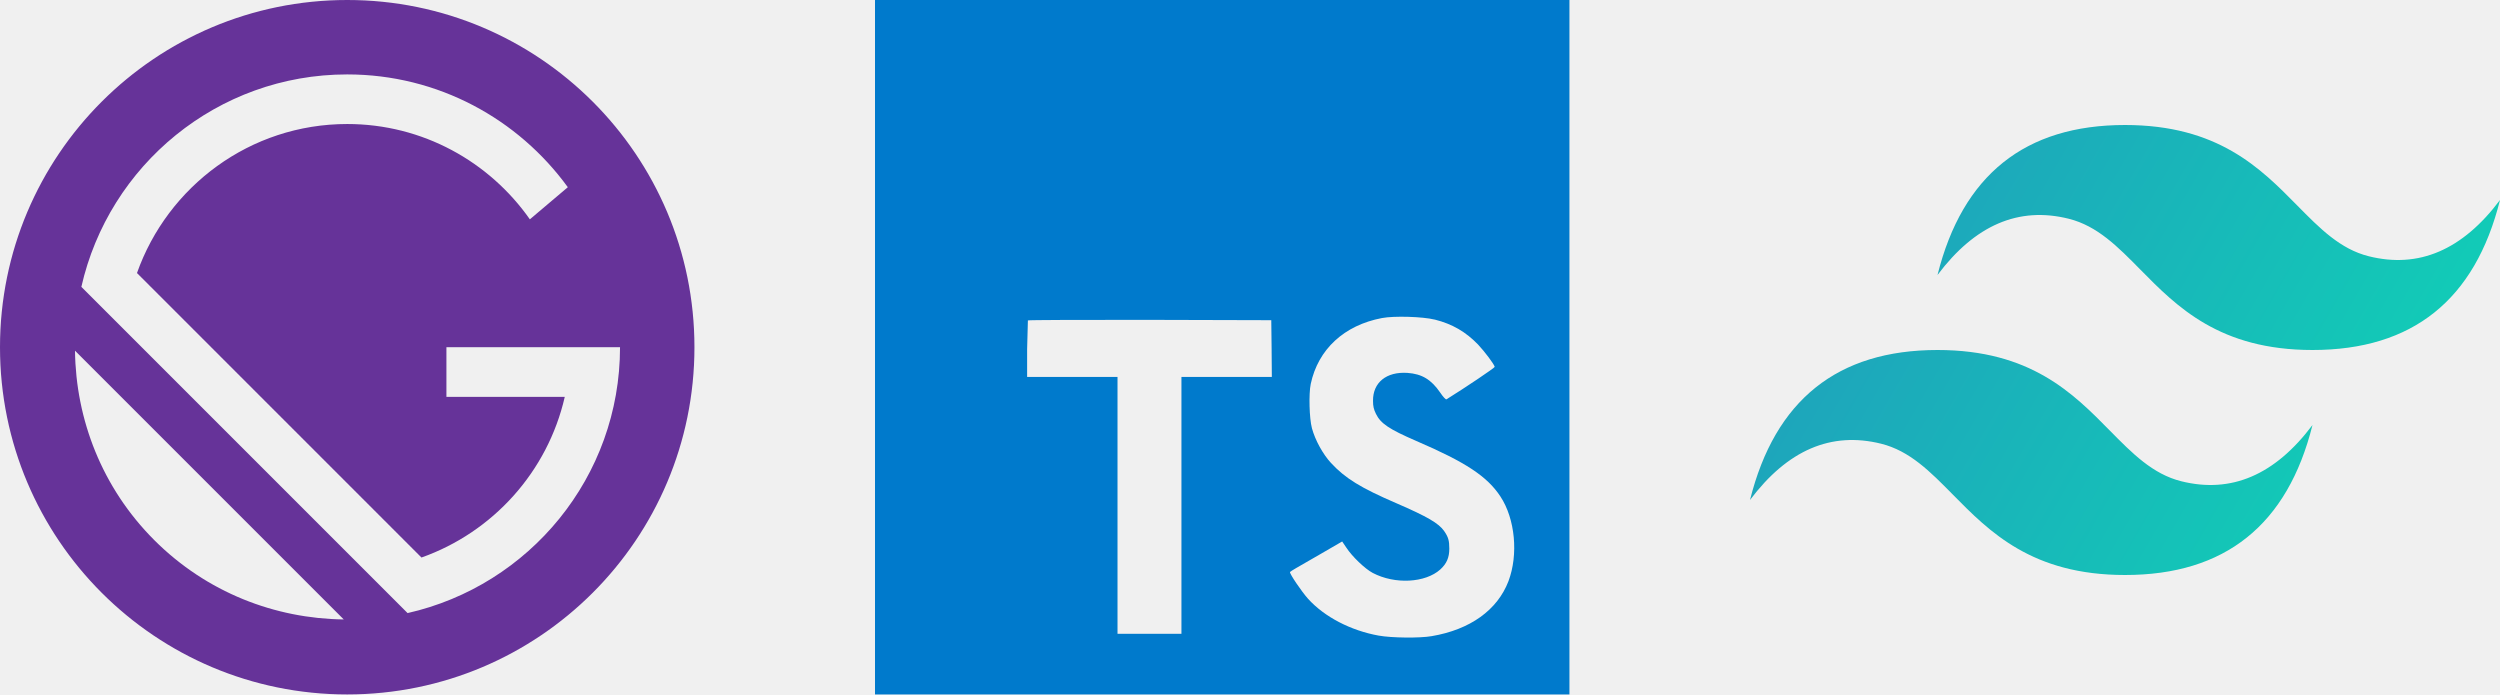
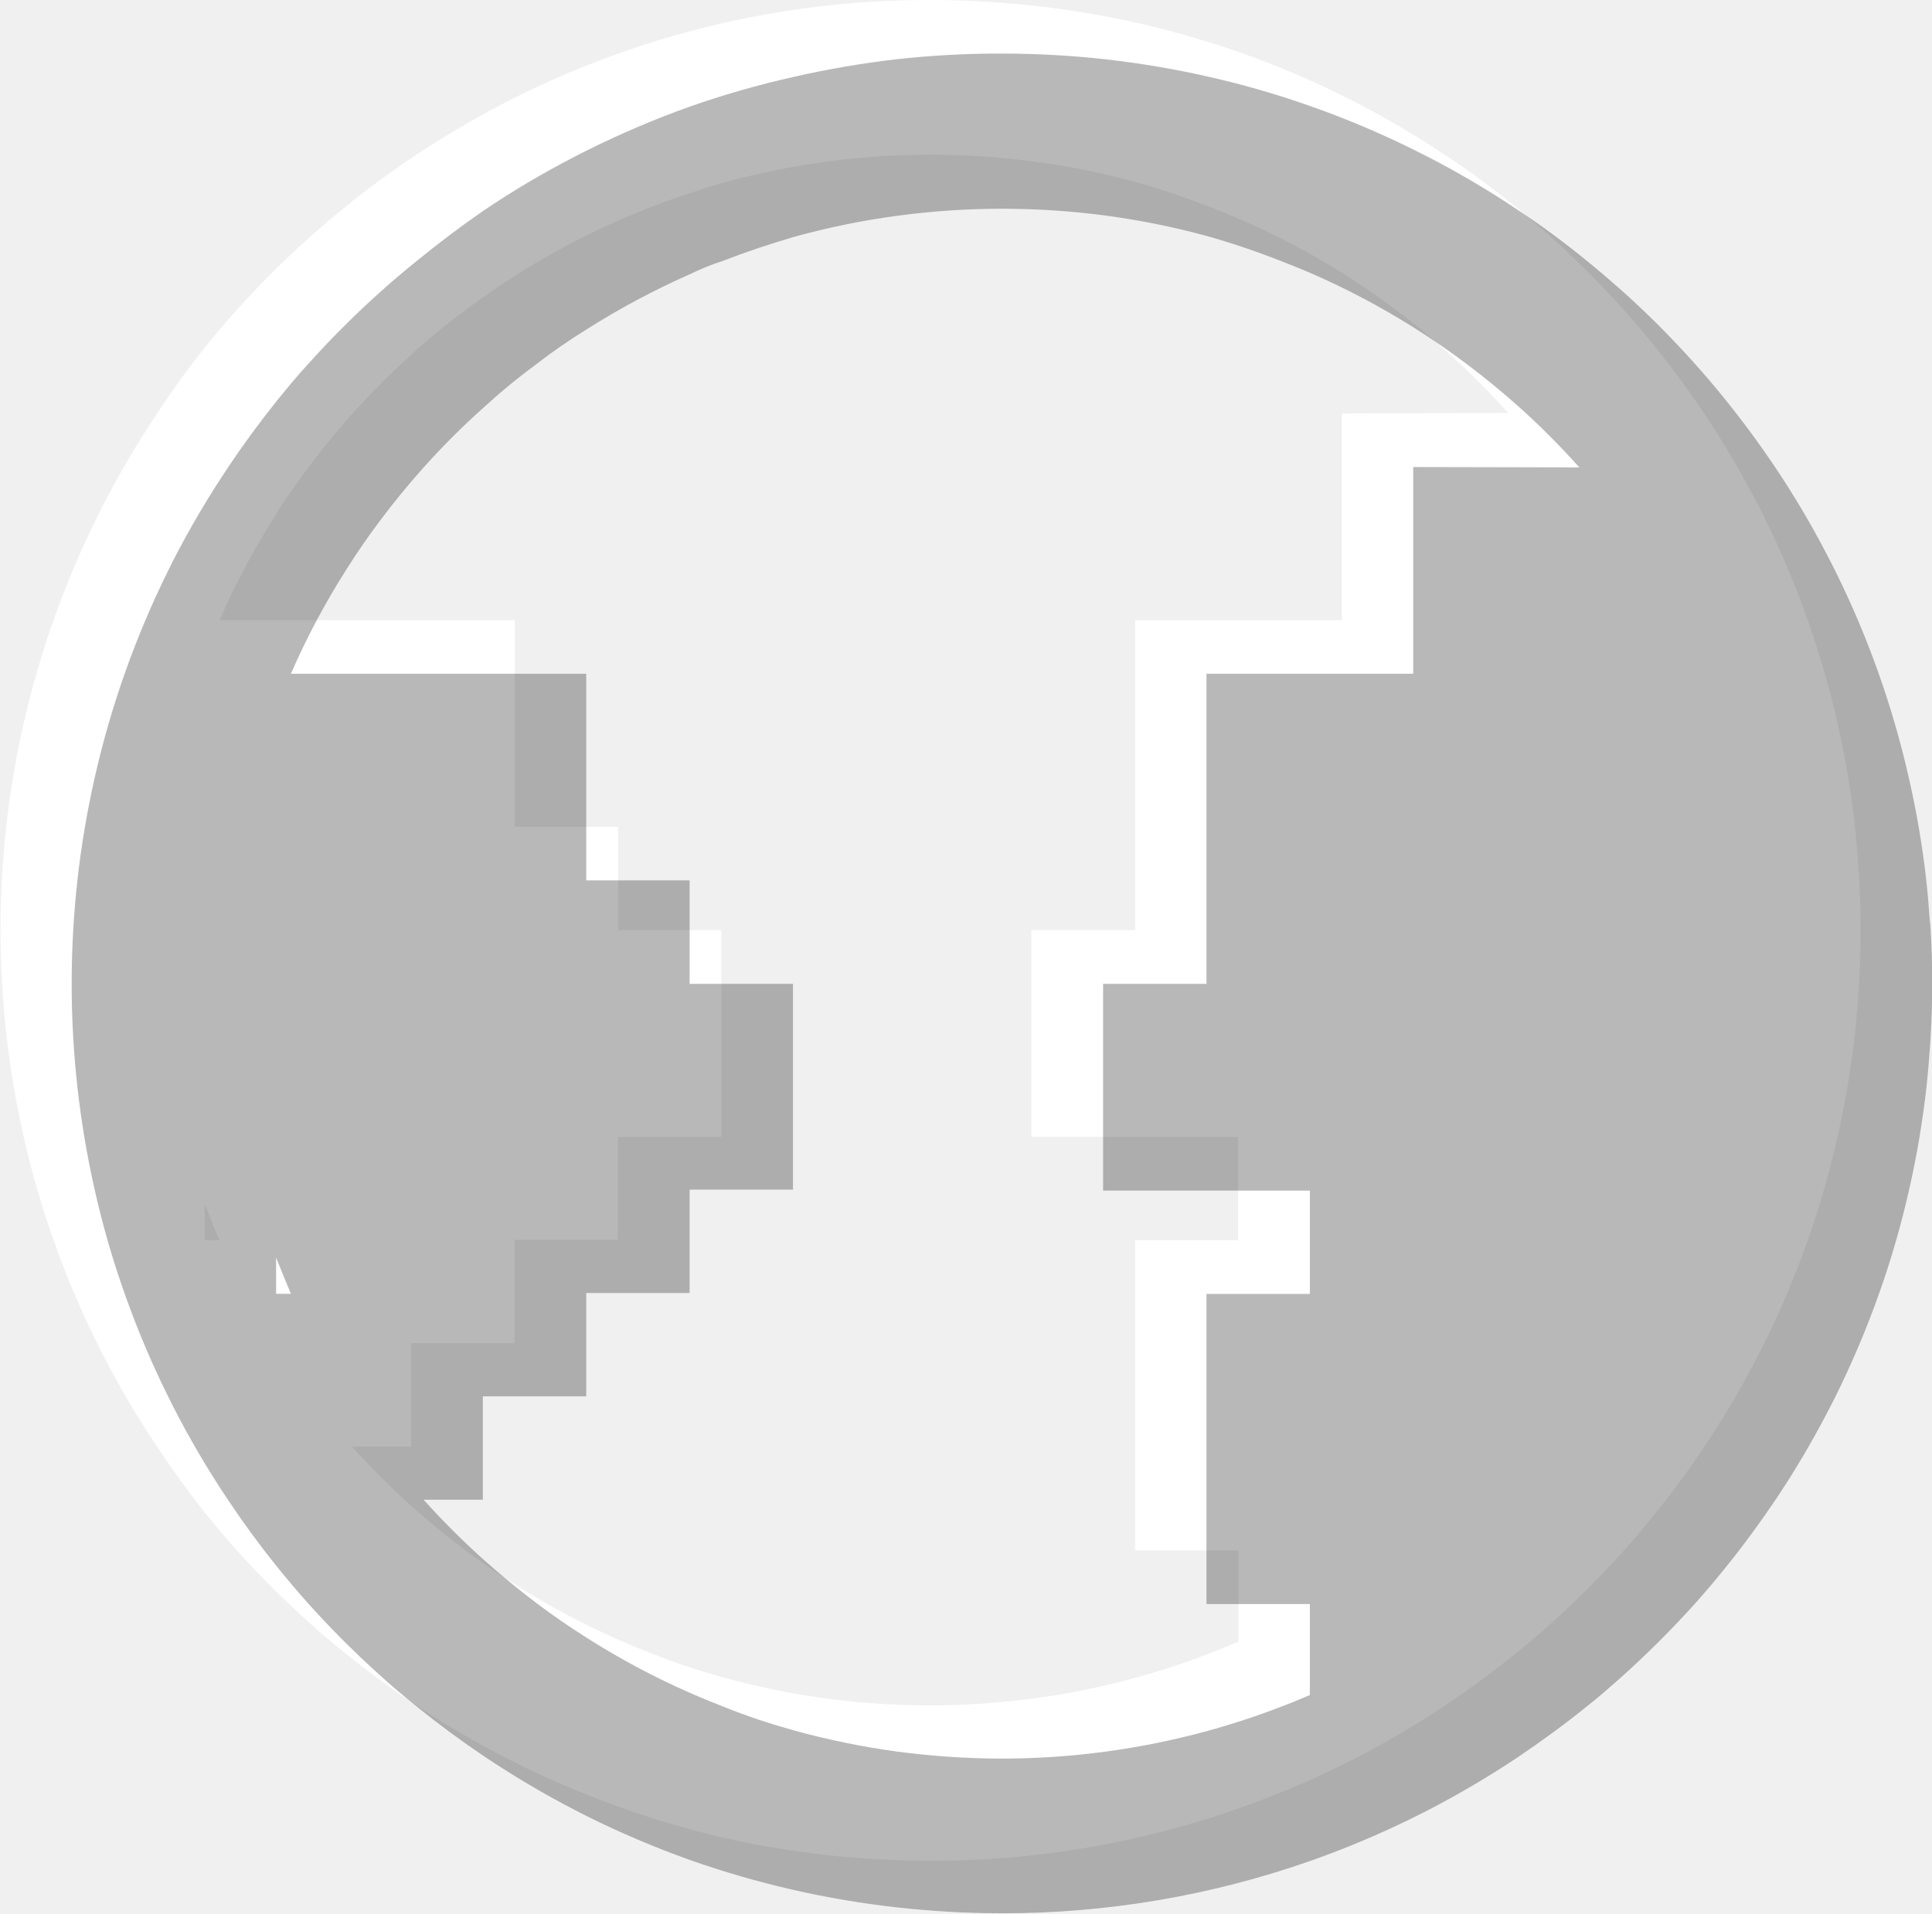
- <svg xmlns="http://www.w3.org/2000/svg" width="180" height="50" fill="none">
-   <path fill-rule="evenodd" clip-rule="evenodd" d="M153 9c-7.2 0-11.7 3.6-13.5 10.8 2.7-3.6 5.85-4.95 9.45-4.05 2.054.514 3.522 2.004 5.147 3.653 2.647 2.687 5.711 5.797 12.403 5.797 7.2 0 11.7-3.6 13.5-10.8-2.7 3.6-5.85 4.95-9.45 4.05-2.054-.514-3.522-2.004-5.147-3.653C162.756 12.11 159.692 9 153 9zm-13.5 16.2c-7.2 0-11.7 3.6-13.5 10.8 2.7-3.6 5.85-4.95 9.45-4.05 2.054.514 3.522 2.004 5.147 3.653C143.244 38.29 146.308 41.4 153 41.4c7.2 0 11.7-3.6 13.5-10.8-2.7 3.6-5.85 4.95-9.45 4.05-2.054-.514-3.522-2.004-5.147-3.653-2.647-2.687-5.711-5.797-12.403-5.797z" fill="url(#paint0_linear)" />
-   <path d="M25 0C11.192 0 0 11.192 0 25s11.192 25 25 25 25-11.192 25-25S38.808 0 25 0zM11.108 38.888c-3.77-3.771-5.65-8.696-5.708-13.638L24.75 44.6c-4.942-.058-9.867-1.938-13.642-5.712zm18.238 5.254L5.858 20.654C7.838 11.9 15.65 5.358 25 5.358c6.538 0 12.313 3.209 15.883 8.121l-2.733 2.313C35.242 11.646 30.438 8.929 25 8.929c-6.988 0-12.93 4.488-15.137 10.73l20.483 20.483c5.141-1.821 9.083-6.175 10.317-11.567h-8.521V25h12.5c0 9.354-6.542 17.163-15.296 19.142z" fill="#639" />
-   <g clip-path="url(#clip0)">
-     <path d="M63 25v25h50.002V-.002H63V25zm40.295-1.993c1.269.318 2.238.882 3.127 1.802.461.492 1.143 1.389 1.198 1.603.016.063-2.158 1.524-3.476 2.341-.047.032-.239-.174-.453-.492-.643-.937-1.318-1.341-2.35-1.412-1.515-.103-2.5.69-2.484 2.015 0 .39.055.62.214.938.334.69.953 1.103 2.897 1.945 3.58 1.54 5.111 2.555 6.062 4 1.063 1.611 1.302 4.183.58 6.096-.794 2.08-2.762 3.492-5.531 3.96-.857.151-2.889.128-3.81-.039-2.007-.357-3.912-1.349-5.087-2.65-.46-.508-1.357-1.834-1.302-1.93.024-.031.23-.159.461-.294l1.857-1.07 1.438-.834.302.446c.42.643 1.34 1.523 1.896 1.817 1.596.841 3.786.722 4.865-.246.461-.42.651-.857.651-1.5 0-.58-.07-.834-.373-1.27-.389-.554-1.182-1.023-3.437-2-2.58-1.11-3.69-1.801-4.706-2.897-.588-.635-1.143-1.65-1.374-2.5-.19-.706-.238-2.476-.087-3.19.53-2.5 2.412-4.23 5.127-4.746.881-.167 2.93-.104 3.794.11l.001-.003zm-11.739 2.086l.016 2.047h-6.508v18.492h-4.603V27.14h-6.508v-2.008l.055-2.062c.023-.031 3.984-.047 8.786-.04l8.738.024.024 2.04z" fill="#007ACC" />
+ <svg xmlns="http://www.w3.org/2000/svg" viewBox="0 0 162.97 161.47">
+   <defs>
+     <style>.cls-1{fill:#fff;}.cls-2{opacity:0.28;}</style>
+   </defs>
+   <g id="Layer_2" data-name="Layer 2">
+     <g id="Layer_2-2" data-name="Layer 2">
+       <path class="cls-1" d="M156.78,73.39c-.08-1.22-.18-2.43-.31-3.64A78.53,78.53,0,0,0,155,61a78.14,78.14,0,0,0-6.21-17.43c-.24-.48-.48-1-.73-1.42a76.18,76.18,0,0,0-4.33-7.3q-2.05-3.08-4.39-5.93c-.77-.95-1.56-1.88-2.38-2.79a77,77,0,0,0-6.33-6.32c-.93-.82-1.87-1.62-2.83-2.4-1.89-1.53-3.86-3-5.89-4.33a78.21,78.21,0,0,0-7.45-4.39l-1.27-.64a76.86,76.86,0,0,0-8.72-3.67A78.3,78.3,0,0,0,87,.46,80.52,80.52,0,0,0,78.47,0h-.16A77.89,77.89,0,0,0,43.43,8.24c-.31.16-.63.31-.94.48a78.77,78.77,0,0,0-7.78,4.61q-2.88,1.93-5.56,4.11c-1.08.87-2.13,1.77-3.16,2.69a79.52,79.52,0,0,0-6,6c-.93,1-1.83,2.1-2.71,3.19q-2.14,2.67-4,5.53a78.49,78.49,0,0,0-4.67,7.93l-.39.79A78.14,78.14,0,0,0,2,61,78.81,78.81,0,0,0,2,95.91a74.64,74.64,0,0,0,2.52,8.72,76.22,76.22,0,0,0,3.69,8.72l.39.78a77.55,77.55,0,0,0,4.67,7.94q1.9,2.87,4,5.53c.88,1.09,1.78,2.15,2.71,3.19a77.71,77.71,0,0,0,6,6c1,.92,2.08,1.82,3.16,2.69q2.69,2.18,5.56,4.11a78.77,78.77,0,0,0,7.78,4.61l.94.48a79,79,0,0,0,8.72,3.72A80.09,80.09,0,0,0,60.87,155a78.16,78.16,0,0,0,8.72,1.48,80.88,80.88,0,0,0,8.72.5h.16a80.52,80.52,0,0,0,8.56-.46,78,78,0,0,0,26.16-7.62l1.27-.64a78.21,78.21,0,0,0,7.45-4.39c2-1.35,4-2.8,5.89-4.33,1-.78,1.9-1.58,2.83-2.4a82.19,82.19,0,0,0,6.34-6.32q1.22-1.36,2.37-2.79,2.34-2.85,4.39-5.93a76.18,76.18,0,0,0,4.33-7.3c.25-.47.49-.94.73-1.42a78,78,0,0,0,3.69-8.72A76.63,76.63,0,0,0,155,95.91a78.14,78.14,0,0,0,1.47-8.72c.13-1.2.23-2.41.31-3.64.11-1.67.17-3.37.17-5.08s-.06-3.4-.17-5.08M17.27,104.63v-3.06c.39,1,.81,2.06,1.25,3.06Zm95.92-69.75V52.32H95.75V78.47H87V95.91h17.44v8.72H95.75v26.16h8.72v7.71c-.82.35-1.65.69-2.48,1-2,.78-4.12,1.47-6.24,2.05A62.9,62.9,0,0,1,87,143.31a65.35,65.35,0,0,1-8.56.56h-.16a65.47,65.47,0,0,1-17.44-2.4c-2-.56-4-1.22-5.92-2-.94-.36-1.88-.75-2.8-1.16a63.91,63.91,0,0,1-8.72-4.66q-2.16-1.37-4.2-2.9-2.34-1.77-4.52-3.72a65.26,65.26,0,0,1-5-5h5v-8.72h8.72v-8.72h8.72V95.91h8.72V78.47H52.15V69.75H43.43V52.32H18.52a63.16,63.16,0,0,1,4.63-8.72C24,42.18,25,40.79,26,39.45c1.18-1.58,2.43-3.11,3.74-4.57a65.26,65.26,0,0,1,5-5q2.17-2,4.52-3.72c1.36-1,2.76-2,4.2-2.91a66.19,66.19,0,0,1,8.72-4.66c.92-.4,1.85-.79,2.8-1.15,1.93-.75,3.91-1.4,5.92-2a66,66,0,0,1,17.44-2.39h.16a65.35,65.35,0,0,1,8.56.56,64.38,64.38,0,0,1,8.72,1.74A65.28,65.28,0,0,1,102,17.44c.83.32,1.65.66,2.47,1A65.23,65.23,0,0,1,113.19,23q2.32,1.47,4.53,3.12c1.44,1.08,2.84,2.23,4.19,3.43a64.65,64.65,0,0,1,5.31,5.29Z" />
+       <path class="cls-2" d="M162.8,77.91c-.08-1.22-.18-2.43-.31-3.64A78.14,78.14,0,0,0,161,65.55a78.14,78.14,0,0,0-6.21-17.43c-.24-.48-.48-.95-.73-1.42a76.18,76.18,0,0,0-4.33-7.3q-2.06-3.07-4.39-5.93c-.77-.95-1.56-1.88-2.38-2.79a77,77,0,0,0-6.33-6.32c-.93-.82-1.87-1.62-2.83-2.4-1.89-1.54-3.86-3-5.89-4.33a76.16,76.16,0,0,0-7.45-4.39l-1.27-.64a76.86,76.86,0,0,0-8.72-3.67,75.7,75.7,0,0,0-8.72-2.5A78.41,78.41,0,0,0,84.49,4.52h-.16A78.4,78.4,0,0,0,75.61,5,80.55,80.55,0,0,0,66.89,6.5,77.92,77.92,0,0,0,58.17,9a79,79,0,0,0-8.72,3.72c-.31.15-.63.31-.94.48a75.05,75.05,0,0,0-7.78,4.61C38.82,19.13,37,20.51,35.17,22c-1.08.87-2.13,1.76-3.16,2.69a79.52,79.52,0,0,0-6,6c-.93,1-1.83,2.1-2.71,3.19q-2.14,2.67-4.05,5.53a78.49,78.49,0,0,0-4.67,7.93l-.39.79A78.14,78.14,0,0,0,8,65.55a78.81,78.81,0,0,0,0,34.88,75.21,75.21,0,0,0,2.52,8.72,77,77,0,0,0,3.69,8.72l.39.78a77.55,77.55,0,0,0,4.67,7.94q1.91,2.86,4.05,5.53c.88,1.08,1.78,2.15,2.71,3.19a79.51,79.51,0,0,0,6,6c1,.92,2.08,1.82,3.16,2.69,1.79,1.45,3.65,2.82,5.56,4.11a78.77,78.77,0,0,0,7.78,4.61l.94.48a79,79,0,0,0,8.72,3.71,78.54,78.54,0,0,0,17.44,4,80.88,80.88,0,0,0,8.72.5h.16a78.34,78.34,0,0,0,26-4.41,78.73,78.73,0,0,0,8.72-3.67l1.27-.64a80.38,80.38,0,0,0,7.45-4.39c2-1.35,4-2.8,5.89-4.33,1-.78,1.9-1.58,2.83-2.4a82.19,82.19,0,0,0,6.34-6.32q1.22-1.37,2.37-2.79c1.56-1.91,3-3.88,4.39-5.93a77.43,77.43,0,0,0,4.33-7.3c.25-.47.49-.94.73-1.42a78.85,78.85,0,0,0,3.69-8.72,77.23,77.23,0,0,0,2.52-8.72,78.14,78.14,0,0,0,1.47-8.72c.13-1.2.23-2.42.31-3.64.11-1.68.17-3.37.17-5.08s-.06-3.4-.17-5.08M23.29,109.15v-3.06c.39,1,.81,2,1.25,3.06ZM119.21,39.4V56.84H101.77V83H93.05v17.44h17.44v8.72h-8.72v26.16h8.72V143c-.82.35-1.64.69-2.48,1-2,.78-4.12,1.47-6.24,2.05a65.87,65.87,0,0,1-17.28,2.31h-.16a67.67,67.67,0,0,1-8.72-.6,66.06,66.06,0,0,1-8.72-1.8c-2-.56-4-1.22-5.92-2-.94-.37-1.88-.75-2.8-1.16a63.91,63.91,0,0,1-8.72-4.66q-2.16-1.36-4.2-2.9-2.34-1.77-4.52-3.72a67.12,67.12,0,0,1-5-5h5v-8.72h8.72v-8.72h8.72v-8.72h8.72V83H58.17V74.27H49.45V56.84H24.54a63.16,63.16,0,0,1,4.63-8.72Q30.5,46,32,44c1.18-1.58,2.43-3.11,3.74-4.57a63.5,63.5,0,0,1,5-5q2.18-2,4.52-3.72,2-1.55,4.2-2.91a66.19,66.19,0,0,1,8.72-4.66C59.09,22.7,60,22.32,61,22c1.93-.75,3.91-1.41,5.92-2a64.47,64.47,0,0,1,8.72-1.79,65.93,65.93,0,0,1,8.72-.6h.16a67.14,67.14,0,0,1,8.56.55,66,66,0,0,1,8.72,1.75A65.28,65.28,0,0,1,108,22c.83.32,1.65.65,2.47,1a65.23,65.23,0,0,1,8.72,4.59q2.33,1.47,4.53,3.12c1.44,1.08,2.84,2.23,4.19,3.42a64.77,64.77,0,0,1,5.31,5.3Z" />
+     </g>
  </g>
-   <defs>
-     <linearGradient id="paint0_linear" x1="124.5" y1="9" x2="180" y2="41" gradientUnits="userSpaceOnUse">
-       <stop stop-color="#2298BD" />
-       <stop offset="1" stop-color="#0ED7B5" />
-     </linearGradient>
-     <clipPath id="clip0">
-       <path fill="#fff" transform="translate(63)" d="M0 0h50v50H0z" />
-     </clipPath>
-   </defs>
</svg>
